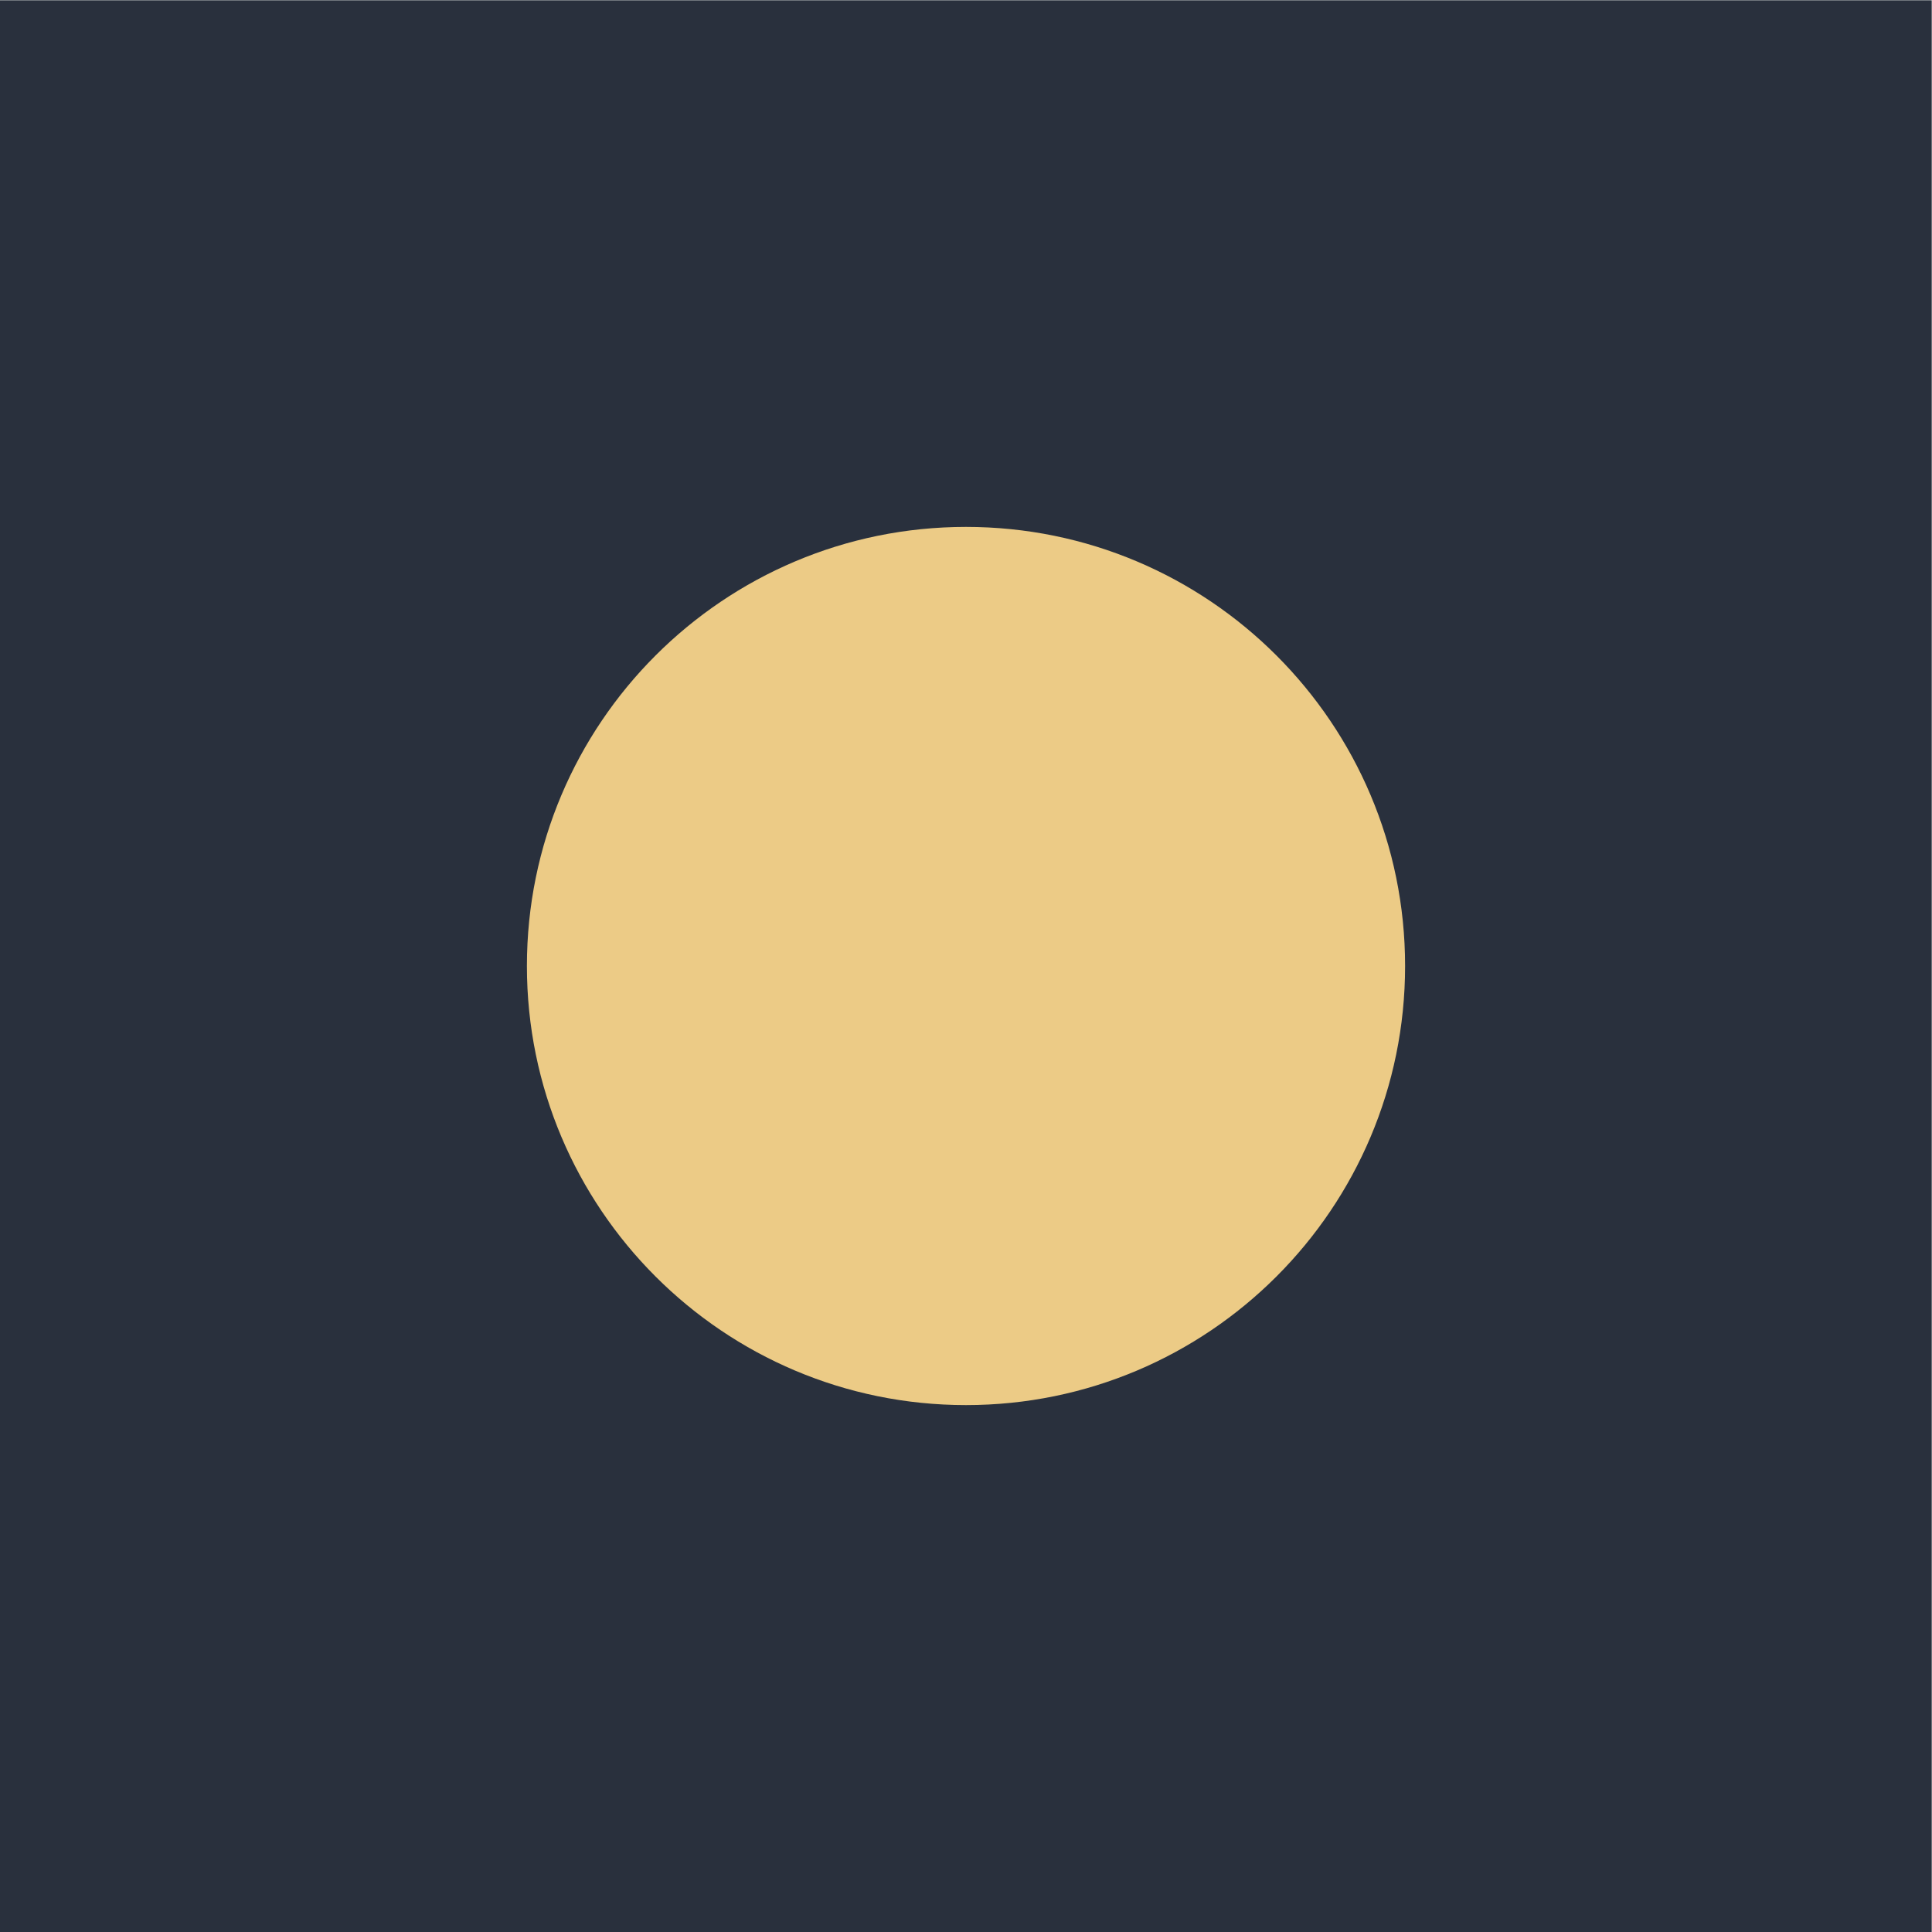
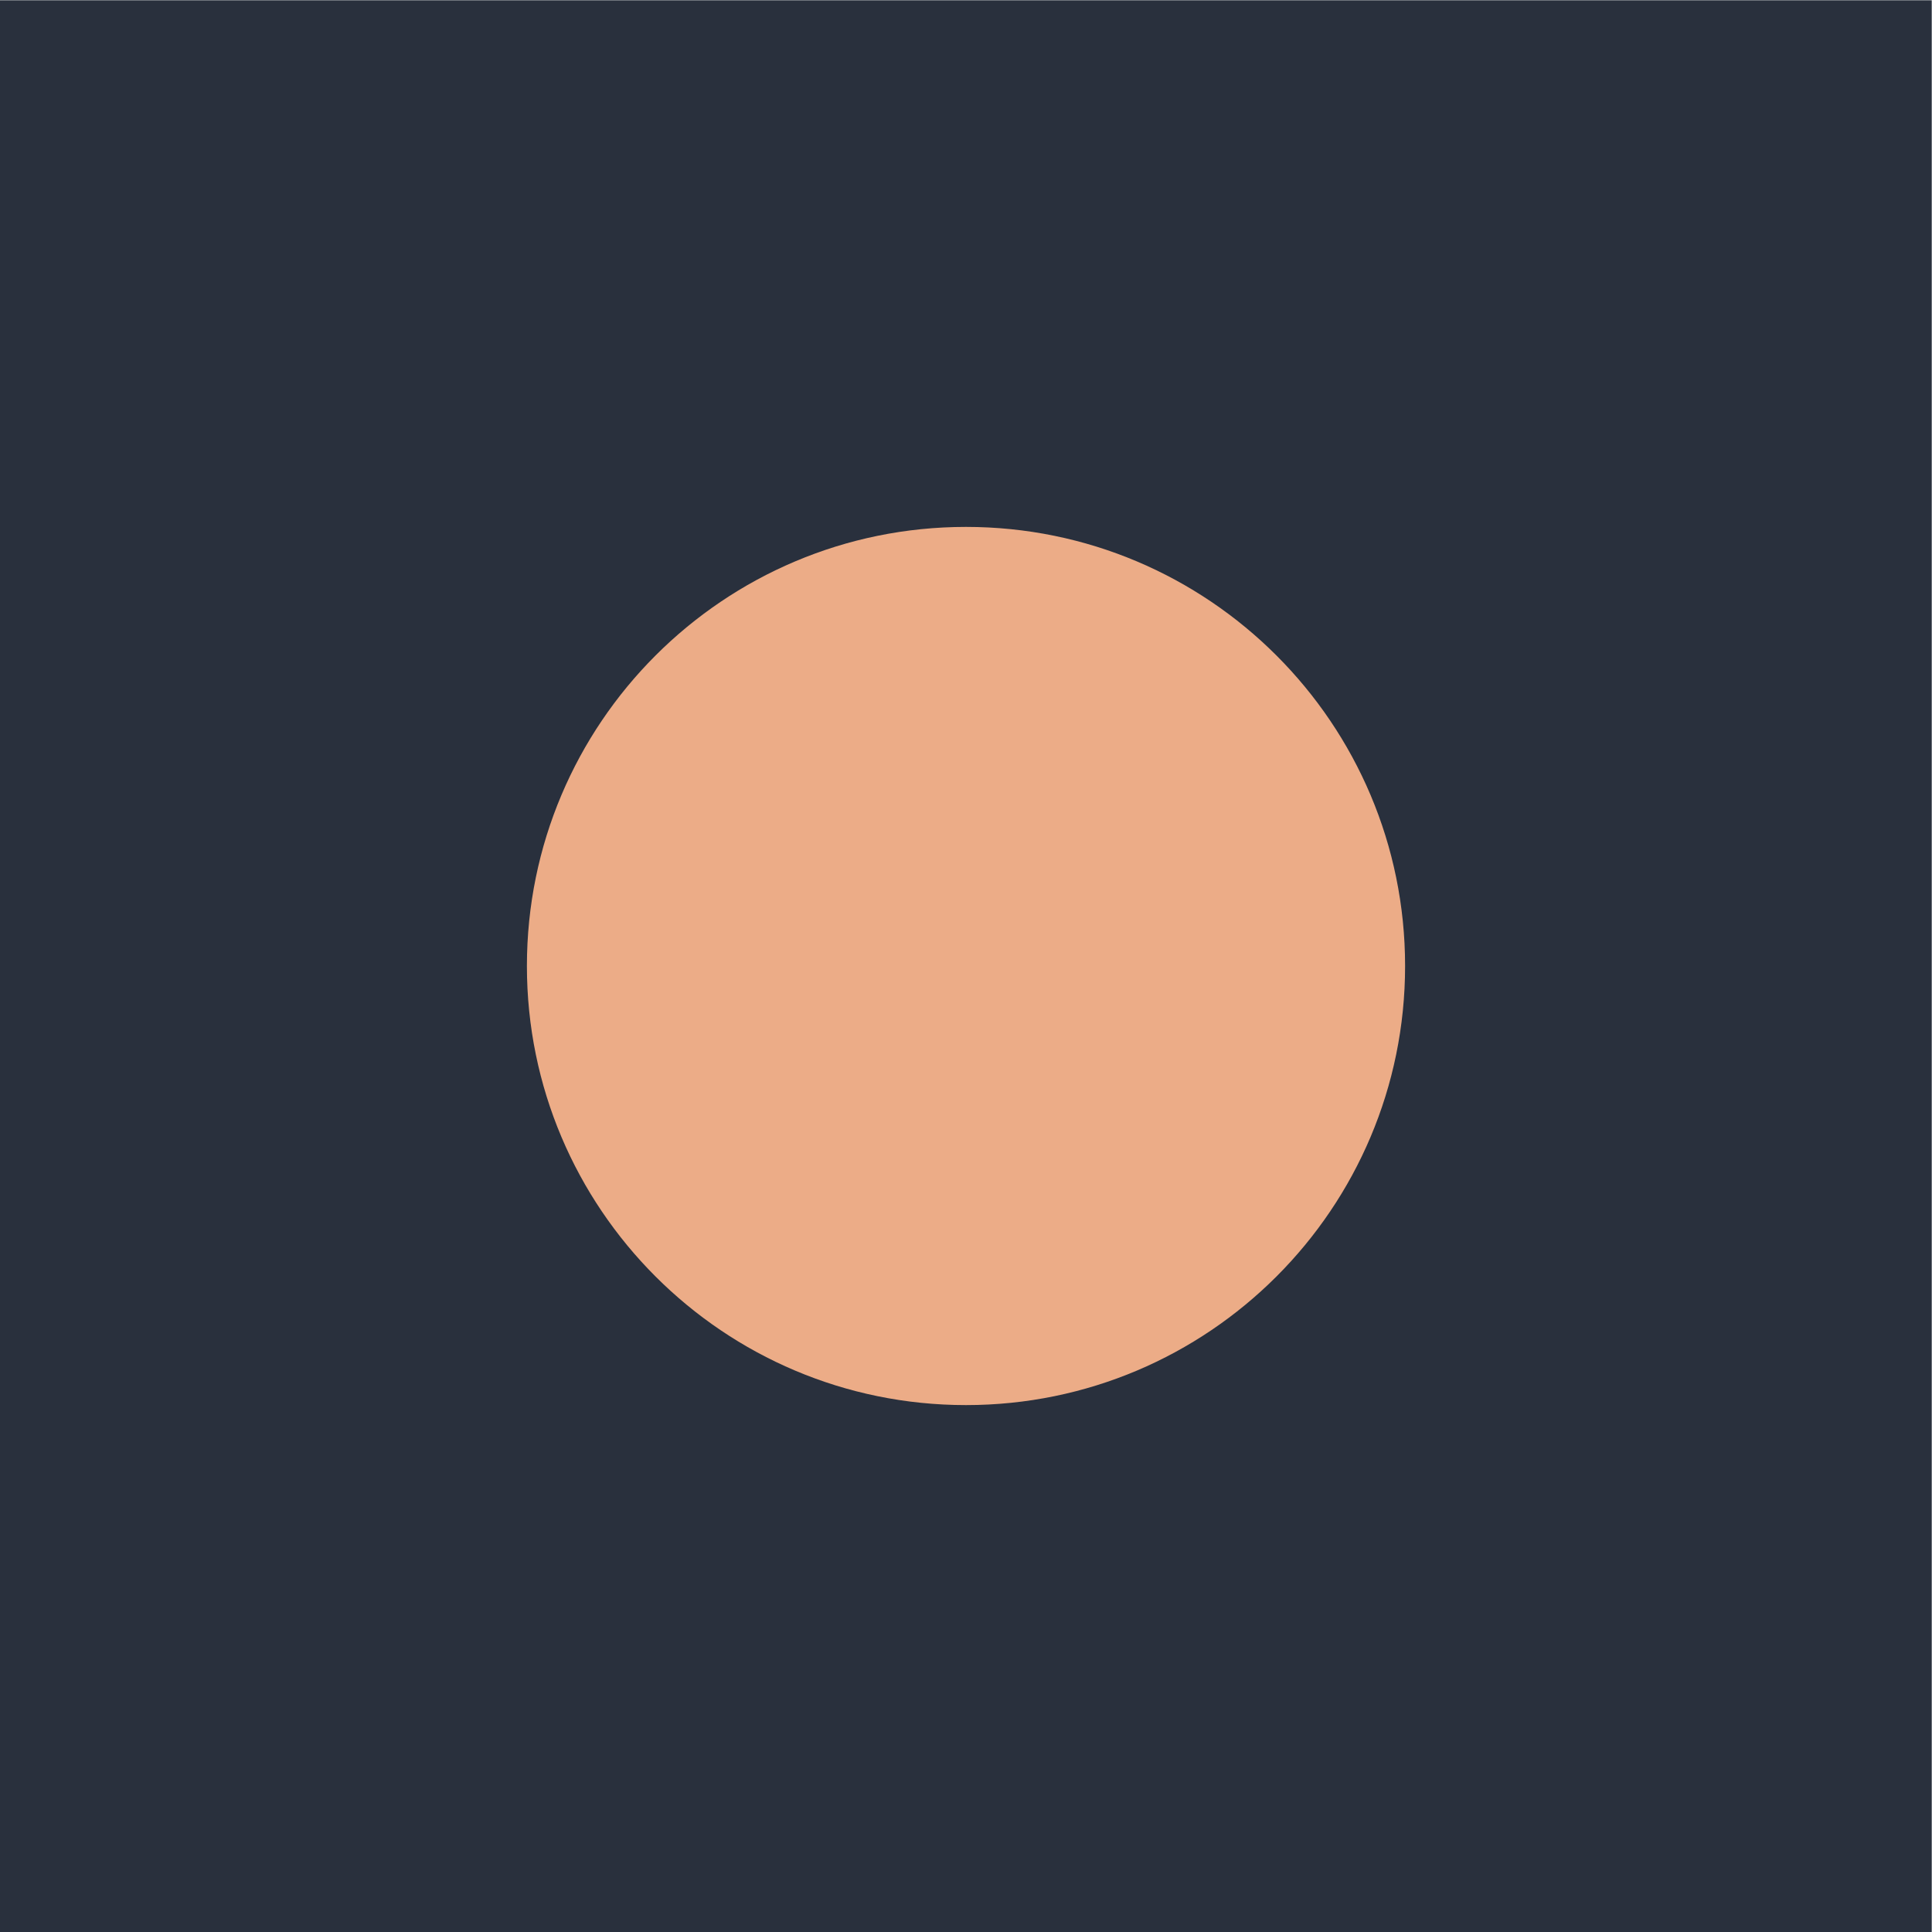
<svg xmlns="http://www.w3.org/2000/svg" width="22" height="22" viewBox="0 0 22 22" version="1.1" id="svg12">
  <defs id="defs16" />
  <rect width="21.997" height="21.997" id="rect2" x="0" y="0.003" style="fill:#29303d;stroke-width:0.687;fill-opacity:1" />
-   <circle style="opacity:1;fill:#eccb86;fill-opacity:1;fill-rule:evenodd;stroke:none;stroke-width:1.6;stroke-linecap:round;stroke-linejoin:round;stroke-miterlimit:4;stroke-dasharray:none;stroke-opacity:1;paint-order:normal" id="path822" cx="11" cy="11" r="5" />
+   <circle style="opacity:1;fill:#ecac87;fill-opacity:1;fill-rule:evenodd;stroke:none;stroke-width:1.6;stroke-linecap:round;stroke-linejoin:round;stroke-miterlimit:4;stroke-dasharray:none;stroke-opacity:1;paint-order:normal" id="path822" cx="11" cy="11" r="5" />
</svg>
